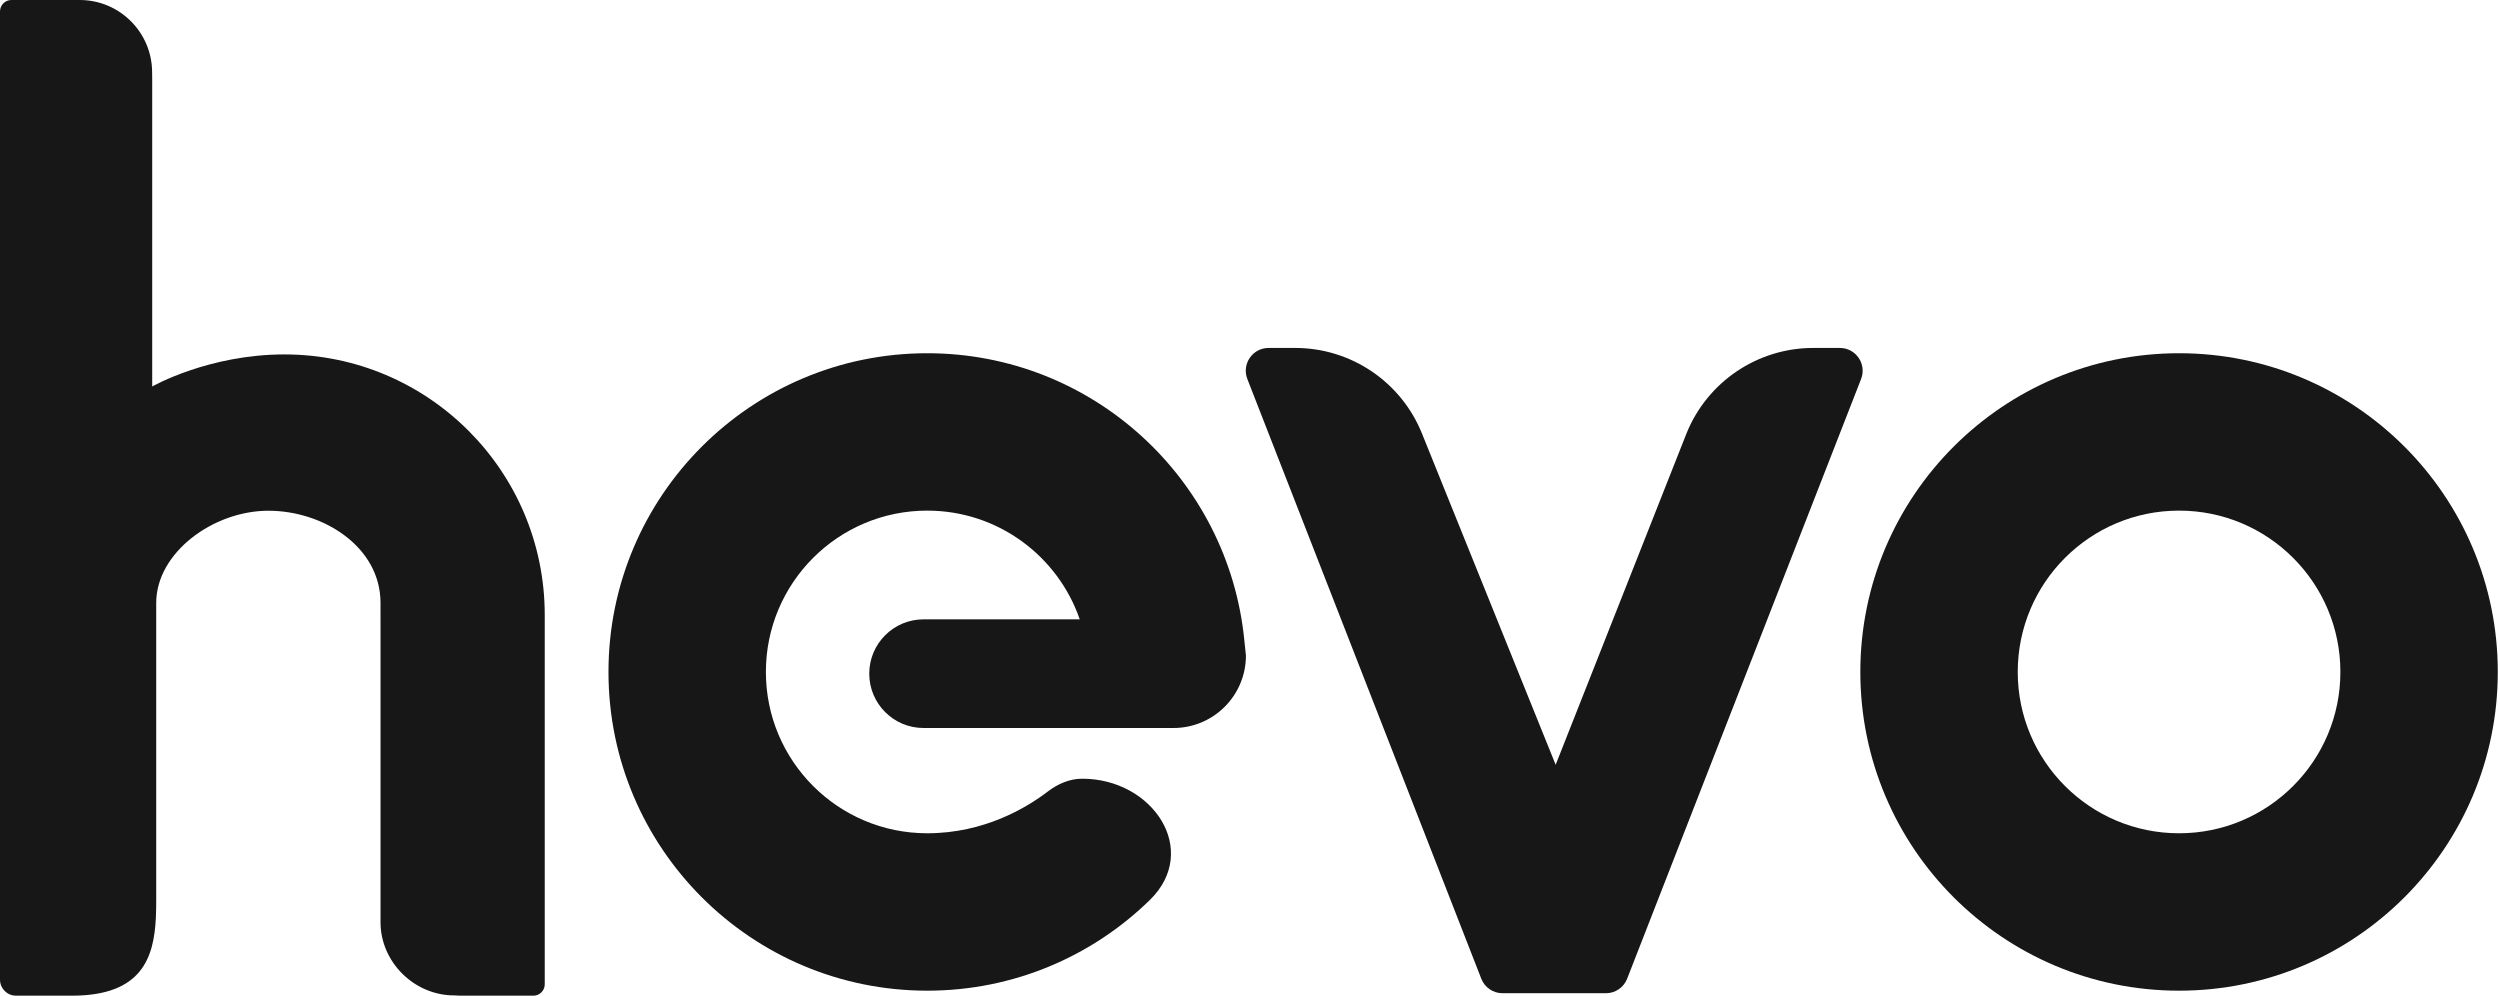
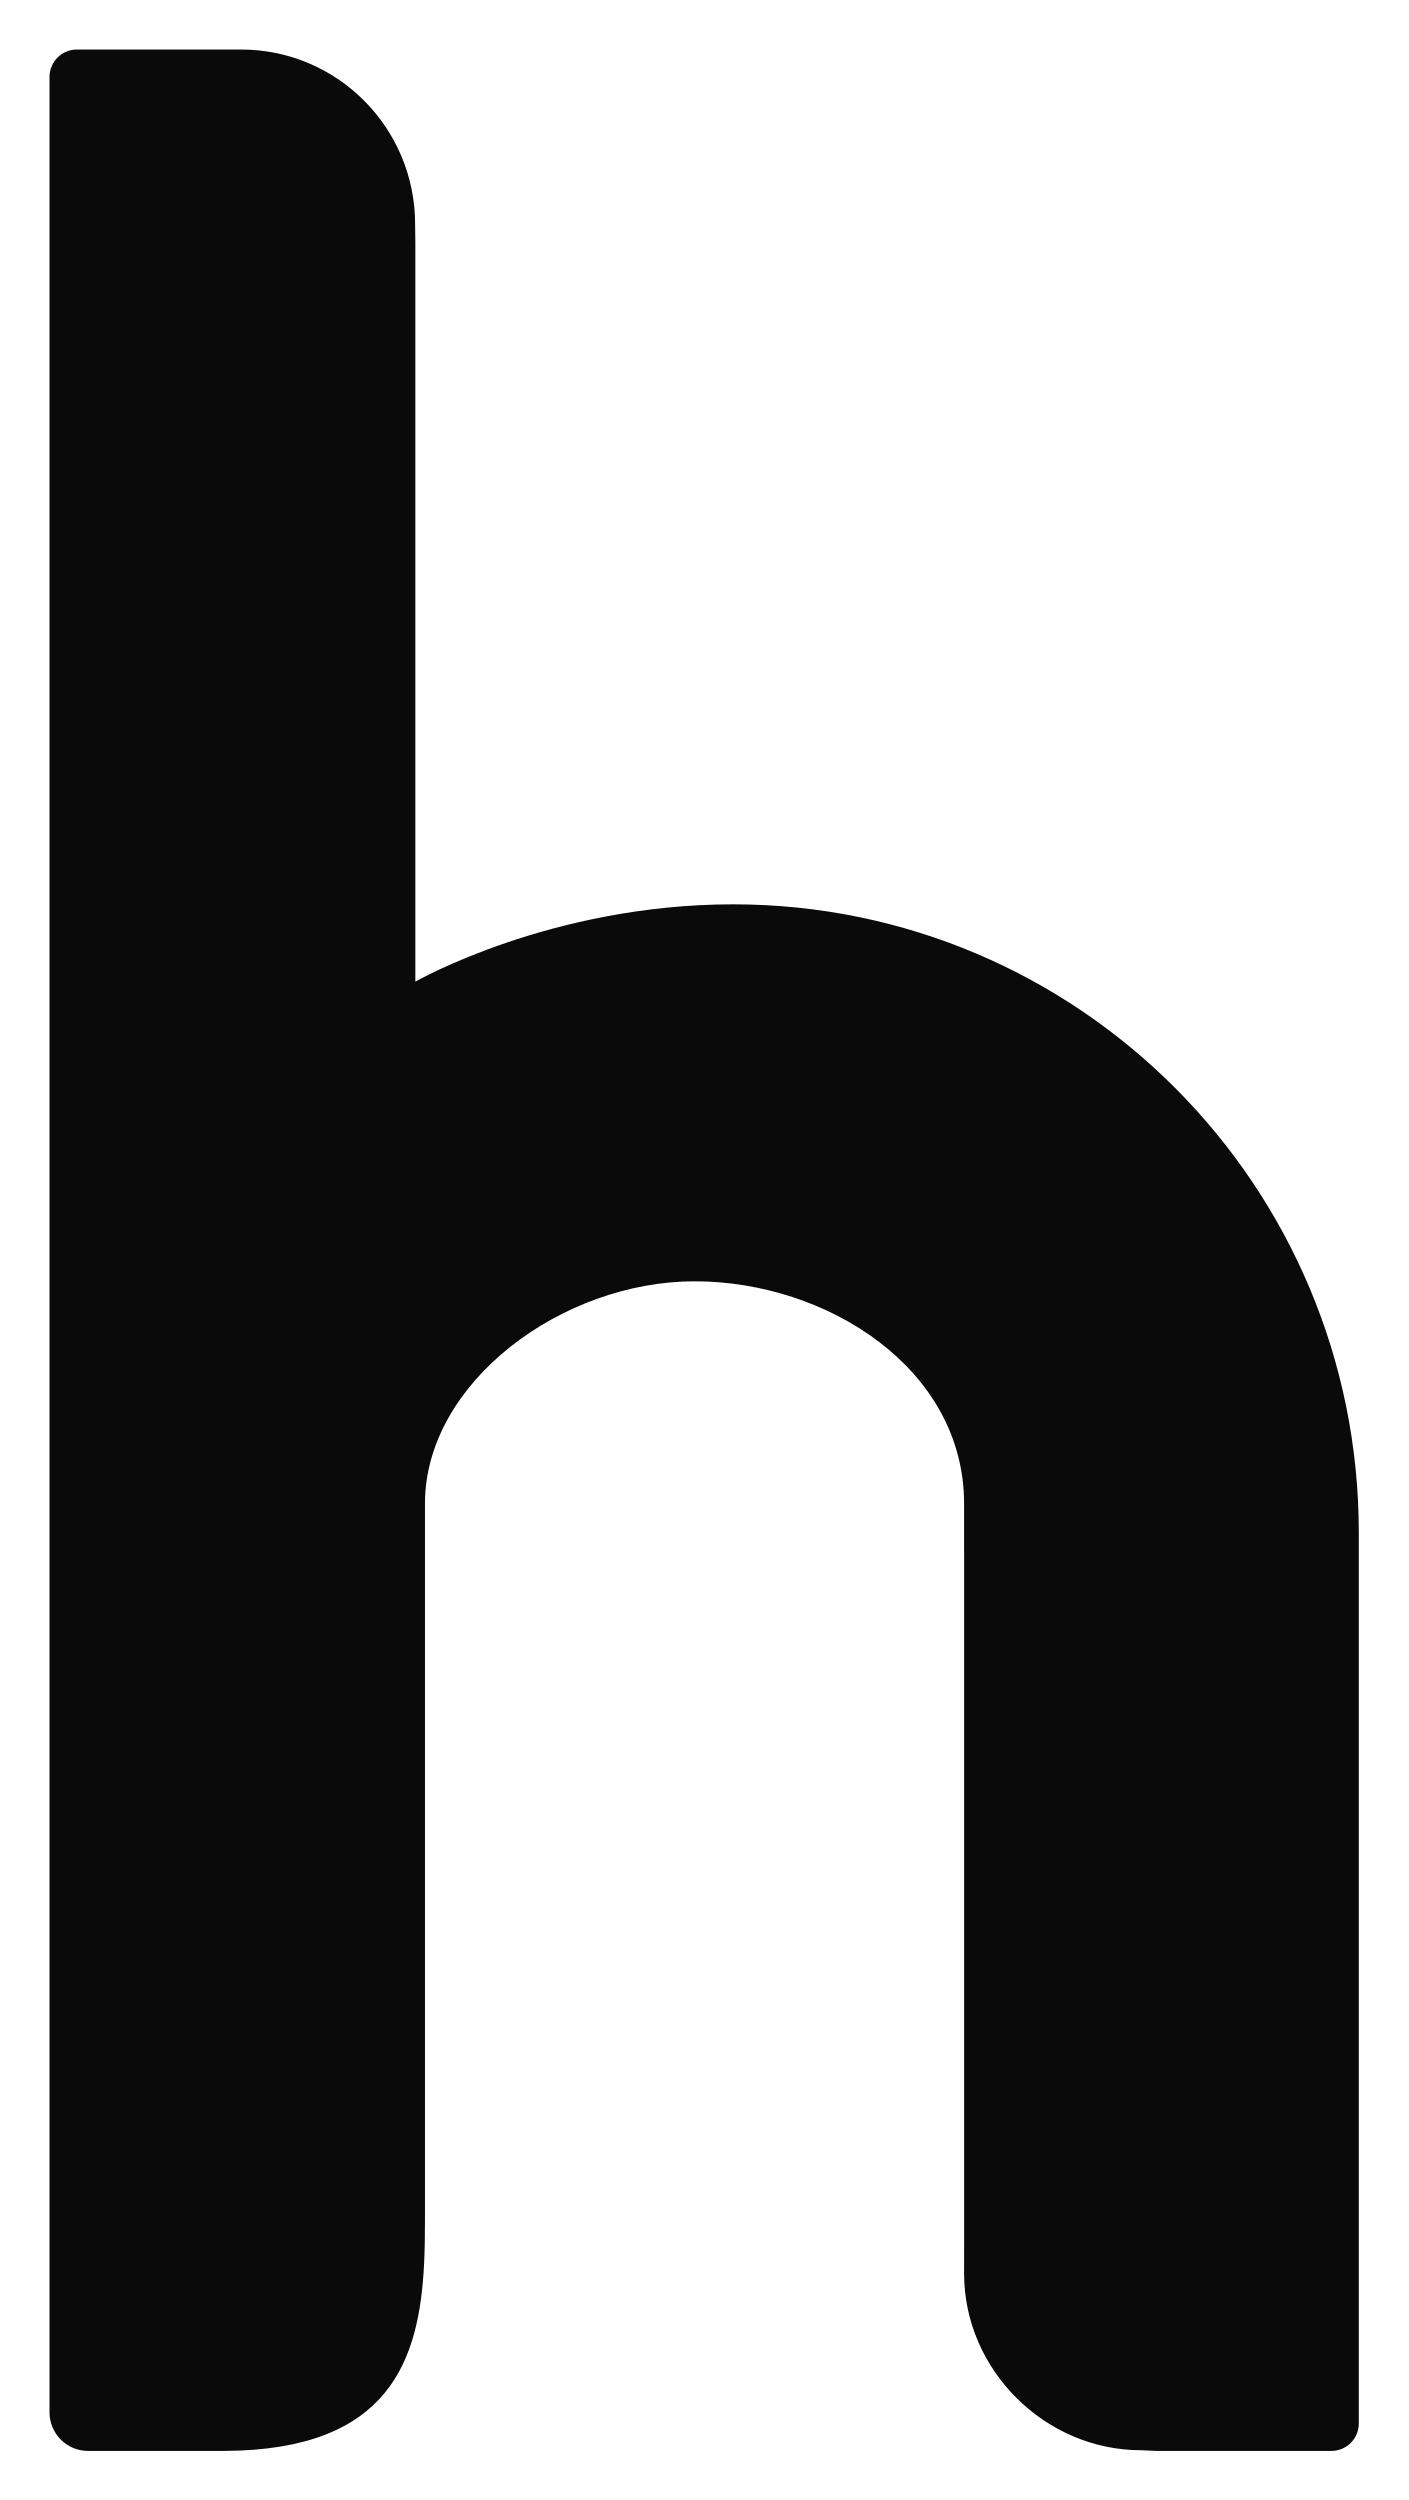
- <svg xmlns="http://www.w3.org/2000/svg" width="811" height="323" viewBox="0 0 811 323" fill="none">
-   <path d="M49.376 26.005V125.375C49.608 125.244 67.725 114.975 92.258 114.975C138.901 114.976 176.714 152.811 176.714 199.484V319.304C176.714 321.345 175.059 323 173.02 323H149.425L147.347 322.909C134.369 322.909 123.439 312.116 123.439 299.138L123.444 295.844V202.087C123.444 202.039 123.44 201.99 123.44 201.942V195.585C123.44 177.428 104.936 165.682 87.06 165.682C69.188 165.682 50.676 179.276 50.676 195.585V291.923C50.676 293.875 50.654 295.848 50.557 297.805C49.913 310.708 45.998 322.878 23.652 322.999C23.54 323 23.427 323 23.314 323H5.198C2.327 323 0 320.671 0 317.798V3.696C0 1.655 1.655 0 3.694 0H25.849C38.827 0 49.347 10.521 49.347 23.499L49.376 26.005Z" fill="#171717" />
-   <path d="M380.68 236.163C393.658 236.163 404.178 225.642 404.178 212.664L403.669 207.788C398.548 155.471 354.445 114.59 300.784 114.589C243.683 114.59 197.39 160.881 197.39 217.983C197.39 275.085 243.683 321.377 300.784 321.378C328.881 321.377 354.36 310.169 372.994 291.979C389.454 275.912 374.066 252.612 351.065 252.612C347.012 252.612 343.139 254.291 339.922 256.756C333.095 261.988 319.318 270.314 300.786 270.314C271.883 270.313 248.454 246.884 248.454 217.981C248.454 189.078 271.884 165.647 300.786 165.646C323.714 165.647 343.194 180.391 350.269 200.915H299.609C289.876 200.915 281.985 208.805 281.985 218.539C281.985 228.272 289.876 236.163 299.609 236.163H380.68Z" fill="#171717" />
-   <path fill-rule="evenodd" clip-rule="evenodd" d="M706.888 114.589C763.989 114.59 810.281 160.881 810.281 217.983C810.28 275.085 763.989 321.377 706.888 321.378C649.786 321.378 603.492 275.086 603.492 217.983C603.492 160.881 649.786 114.589 706.888 114.589ZM706.89 165.645C677.986 165.646 654.556 189.078 654.555 217.981C654.555 246.884 677.986 270.314 706.89 270.315C735.794 270.314 759.222 246.884 759.222 217.981C759.221 189.078 735.793 165.646 706.89 165.645Z" fill="#171717" />
-   <path d="M411.523 112.875H420.178C438.25 112.875 454.515 123.854 461.283 140.622L504.656 248.092L547.091 140.622C553.859 123.854 570.124 112.875 588.196 112.875H596.851C602.053 112.875 605.625 118.109 603.734 122.956L527.844 317.497C526.74 320.334 524.006 322.201 520.962 322.201H487.412C484.368 322.201 481.634 320.334 480.53 317.497L404.641 122.956C402.749 118.109 406.321 112.875 411.523 112.875Z" fill="#171717" />
+ <svg xmlns="http://www.w3.org/2000/svg" viewBox="56.514 32.589 61.629 109.396" fill="none">
+   <path d="M74.689 43.217V75.544C74.764 75.502 80.638 72.161 88.592 72.161C103.714 72.161 115.973 84.47 115.973 99.654V138.635C115.973 139.299 115.437 139.837 114.776 139.837H107.126L106.452 139.808C102.244 139.808 98.701 136.297 98.701 132.074L98.703 131.003V100.501C98.703 100.485 98.701 100.47 98.701 100.454V98.386C98.701 92.479 92.702 88.657 86.906 88.657C81.112 88.657 75.11 93.08 75.11 98.386V129.727C75.11 130.362 75.103 131.004 75.072 131.641C74.863 135.838 73.594 139.798 66.349 139.837C66.312 139.837 66.276 139.837 66.239 139.837H60.366C59.435 139.837 58.68 139.08 58.68 138.145V35.959C58.68 35.295 59.217 34.756 59.878 34.756H67.061C71.269 34.756 74.679 38.179 74.679 42.401L74.689 43.217Z" fill="#0A0A0A" />
</svg>
